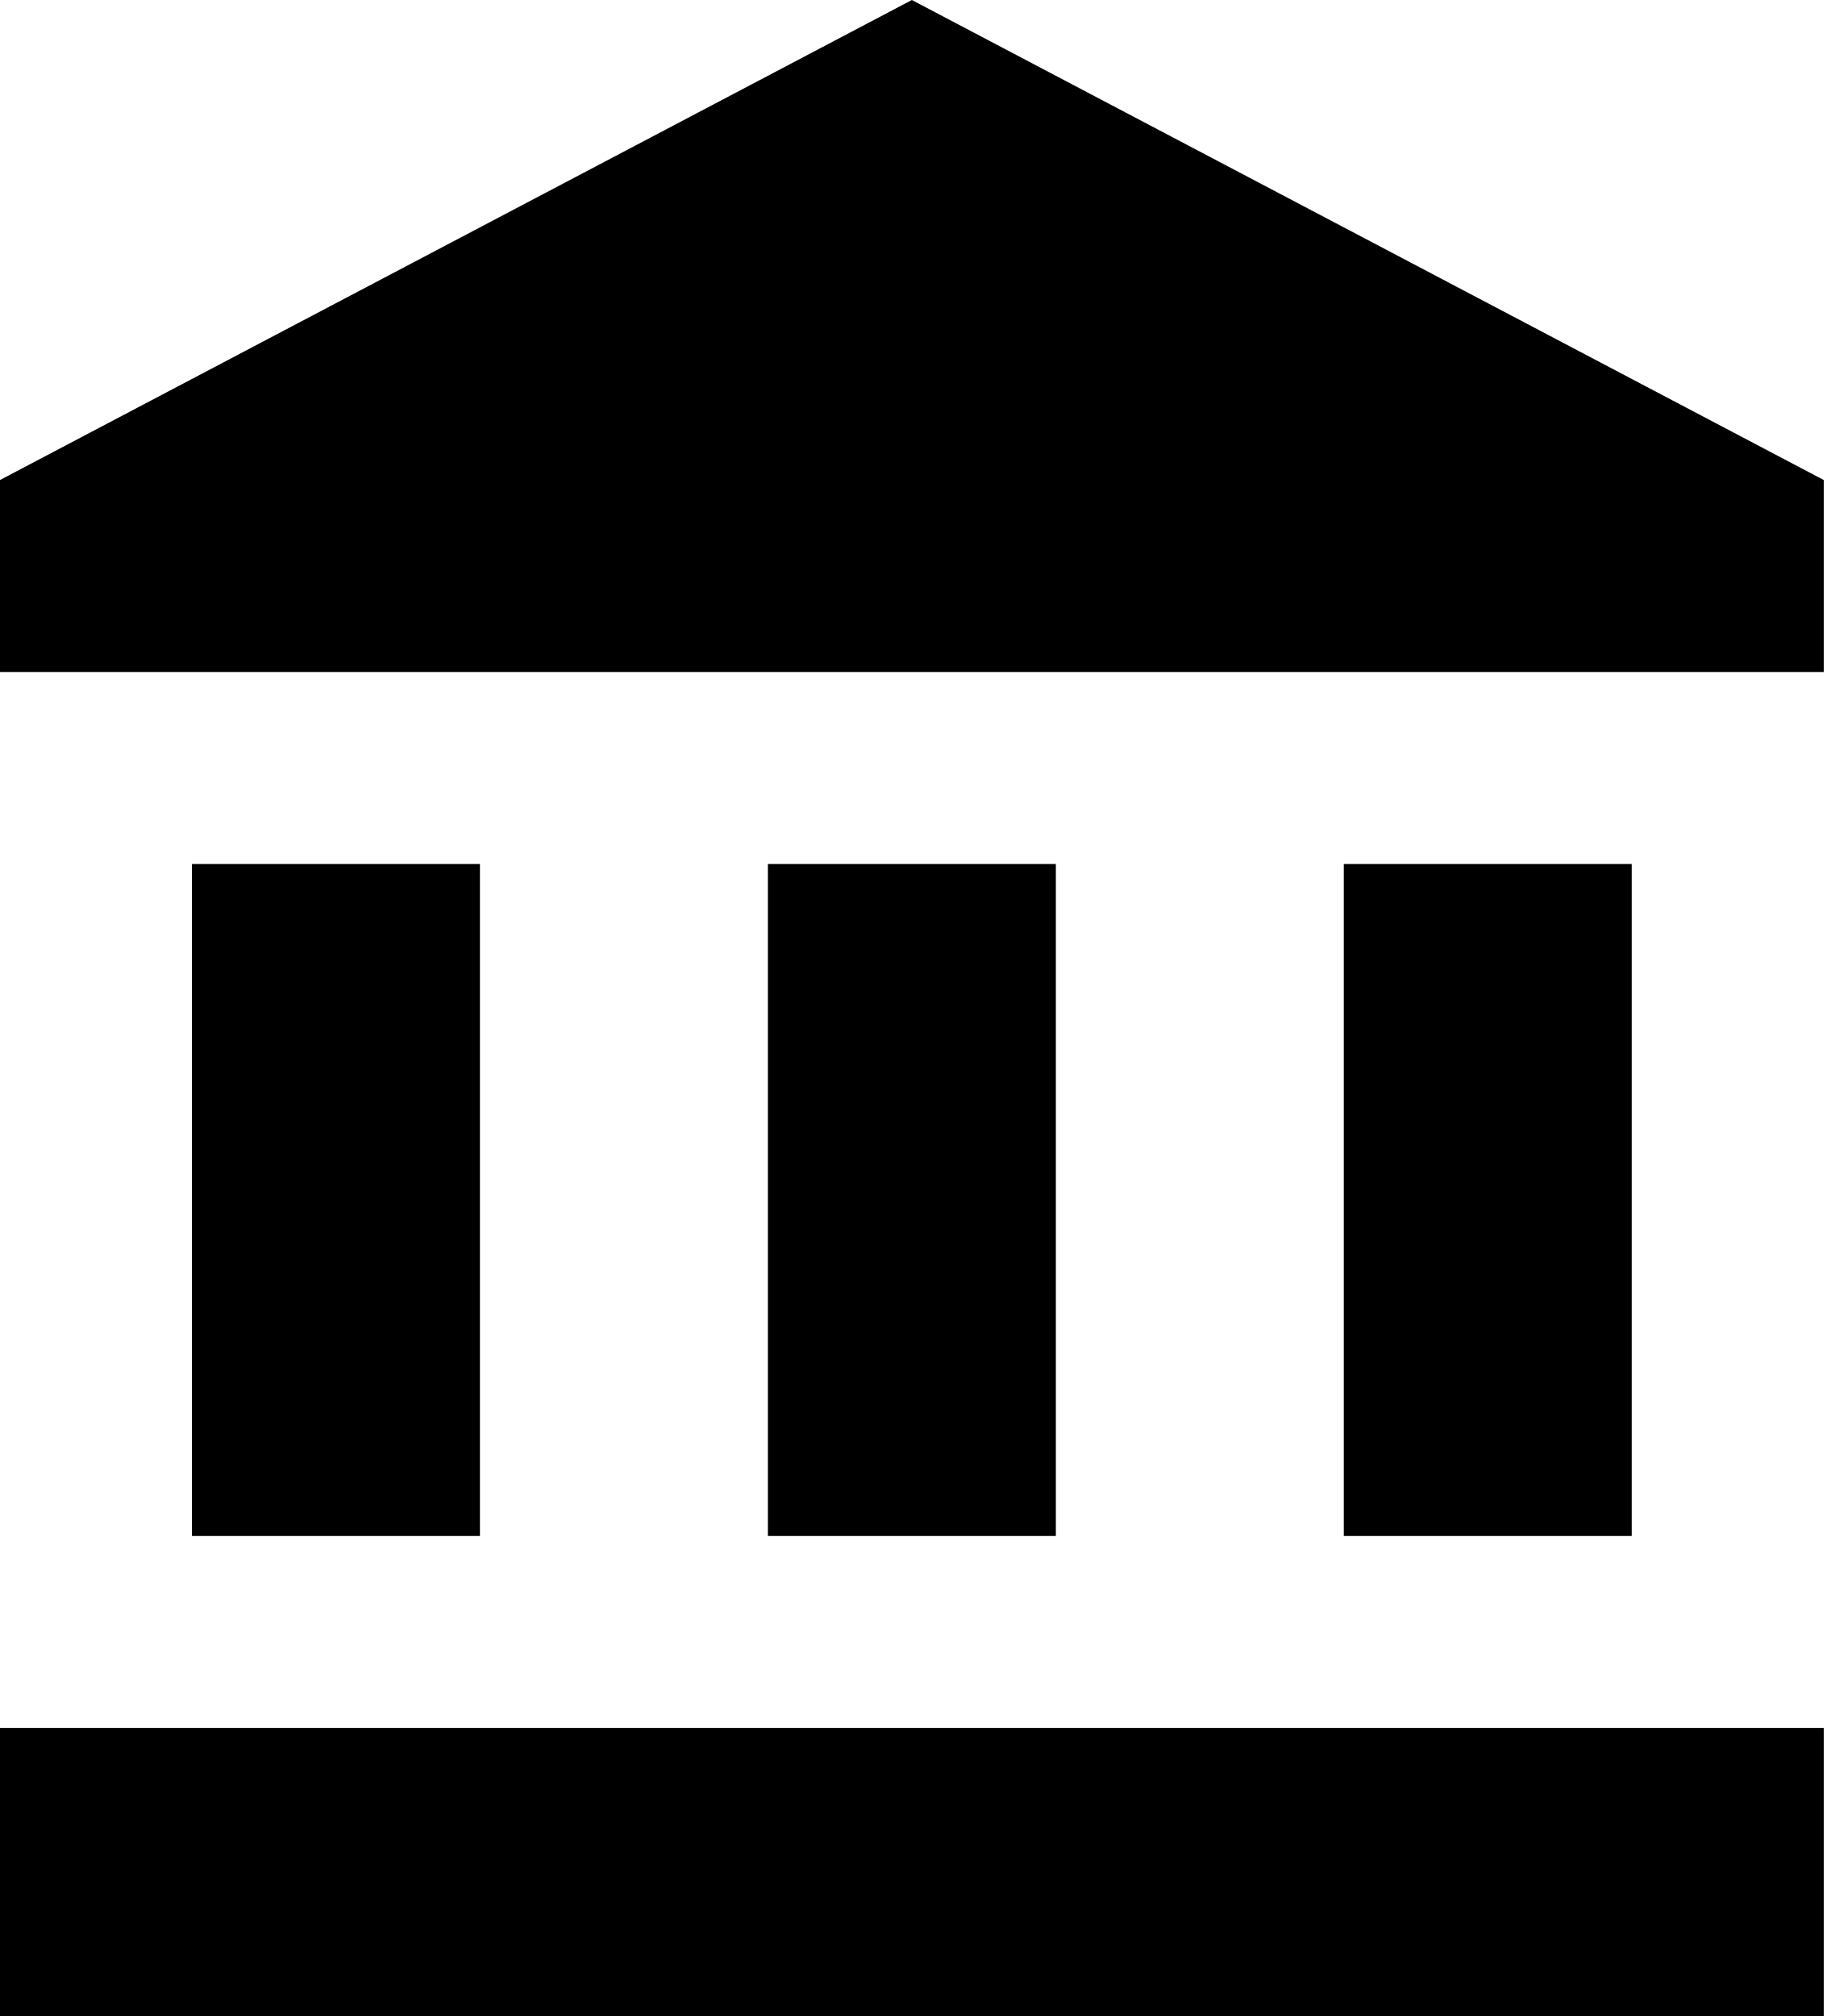
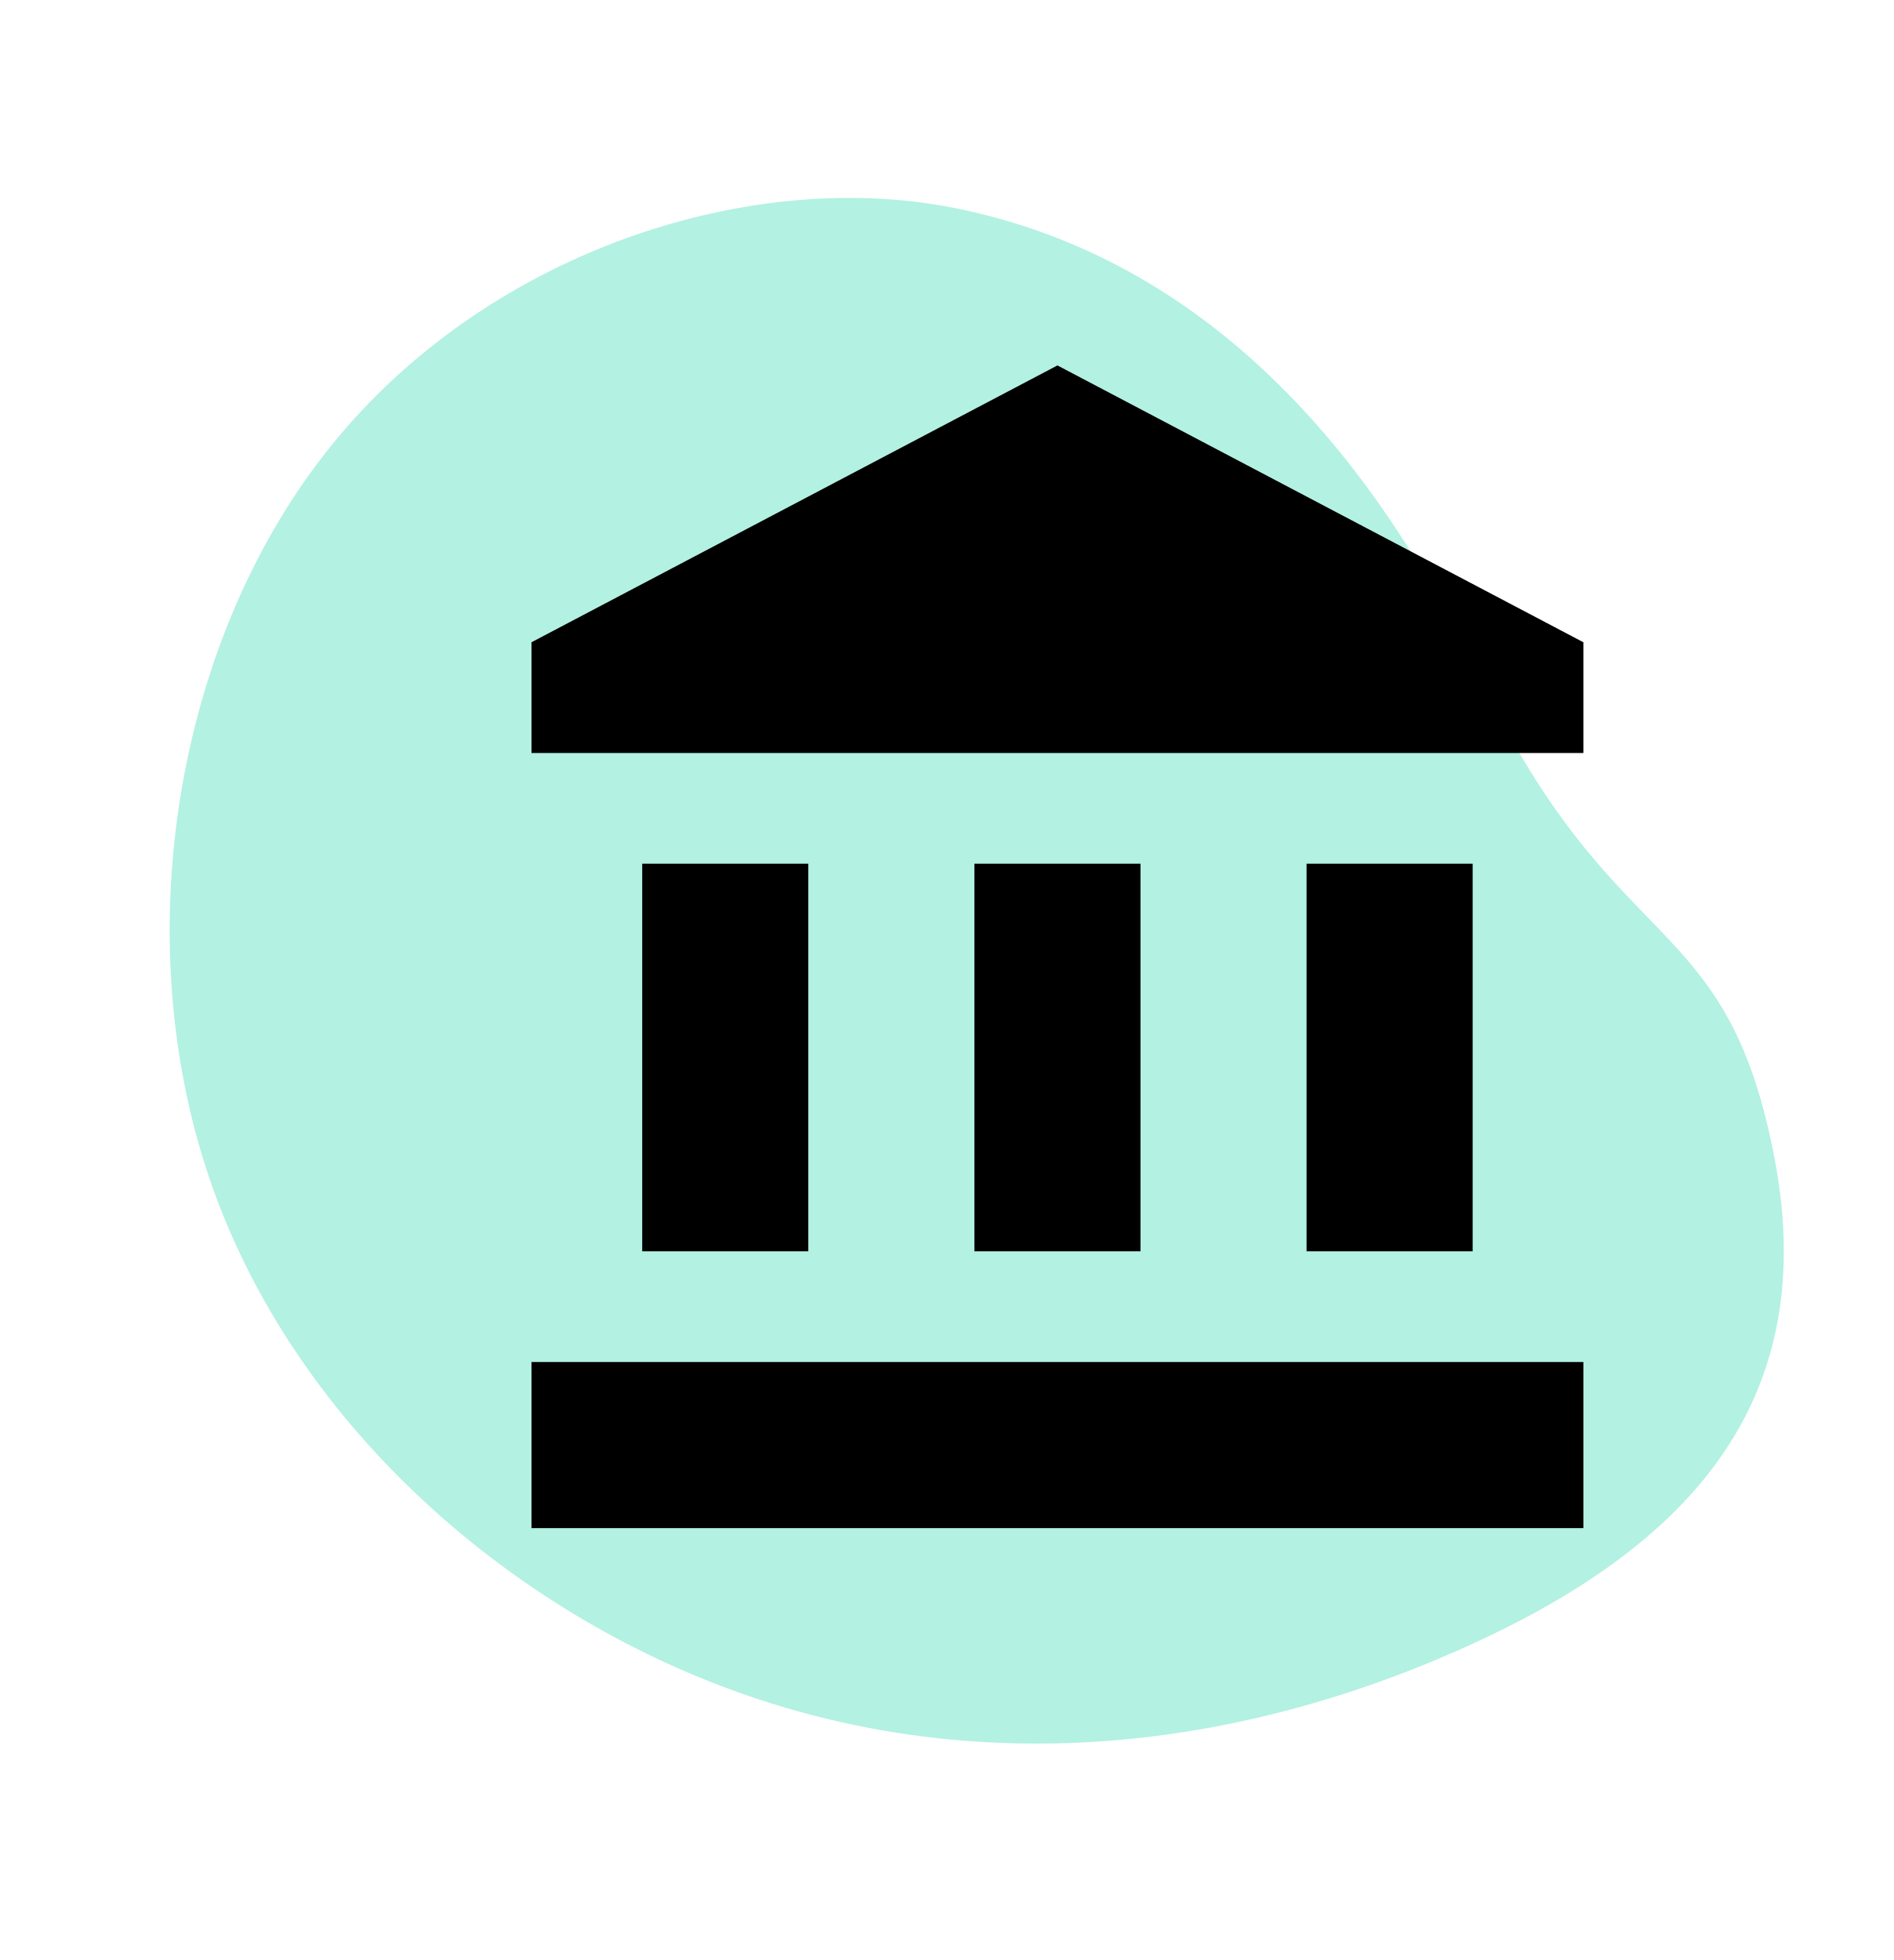
- <svg xmlns="http://www.w3.org/2000/svg" width="55" height="60" viewBox="0 0 55 60" fill="none">
-   <path d="M5.714 25.714V45.714H14.286V25.714H5.714ZM22.857 25.714V45.714H31.429V25.714H22.857ZM0 60H54.286V51.429H0V60ZM40 25.714V45.714H48.571V25.714H40ZM27.143 0L0 14.286V20H54.286V14.286L27.143 0Z" fill="black" />
+ <svg xmlns="http://www.w3.org/2000/svg" width="114" height="118" viewBox="0 0 114 118" fill="none">
+   <path d="M19.972 26.793C29.249 15.322 44.849 10.071 57.343 12.498C69.844 14.949 80.934 23.723 89.116 40.846C97.297 57.969 103.963 54.539 106.853 69.793C109.742 85.046 100.945 93.838 86.571 99.88C72.196 105.923 57.147 106.744 43.389 101.494C29.632 96.244 17.166 84.922 12.439 70.432C7.706 55.918 10.673 38.271 19.972 26.793Z" fill="#02CE9D" fill-opacity="0.3" />
+   <path d="M38.667 52V75.333H48.667V52H38.667ZM58.667 52V75.333H68.667V52H58.667ZM32 92H95.333V82H32V92ZM78.667 52V75.333H88.667V52H78.667ZM63.667 22L32 38.667V45.333H95.333V38.667L63.667 22Z" fill="black" />
</svg>
